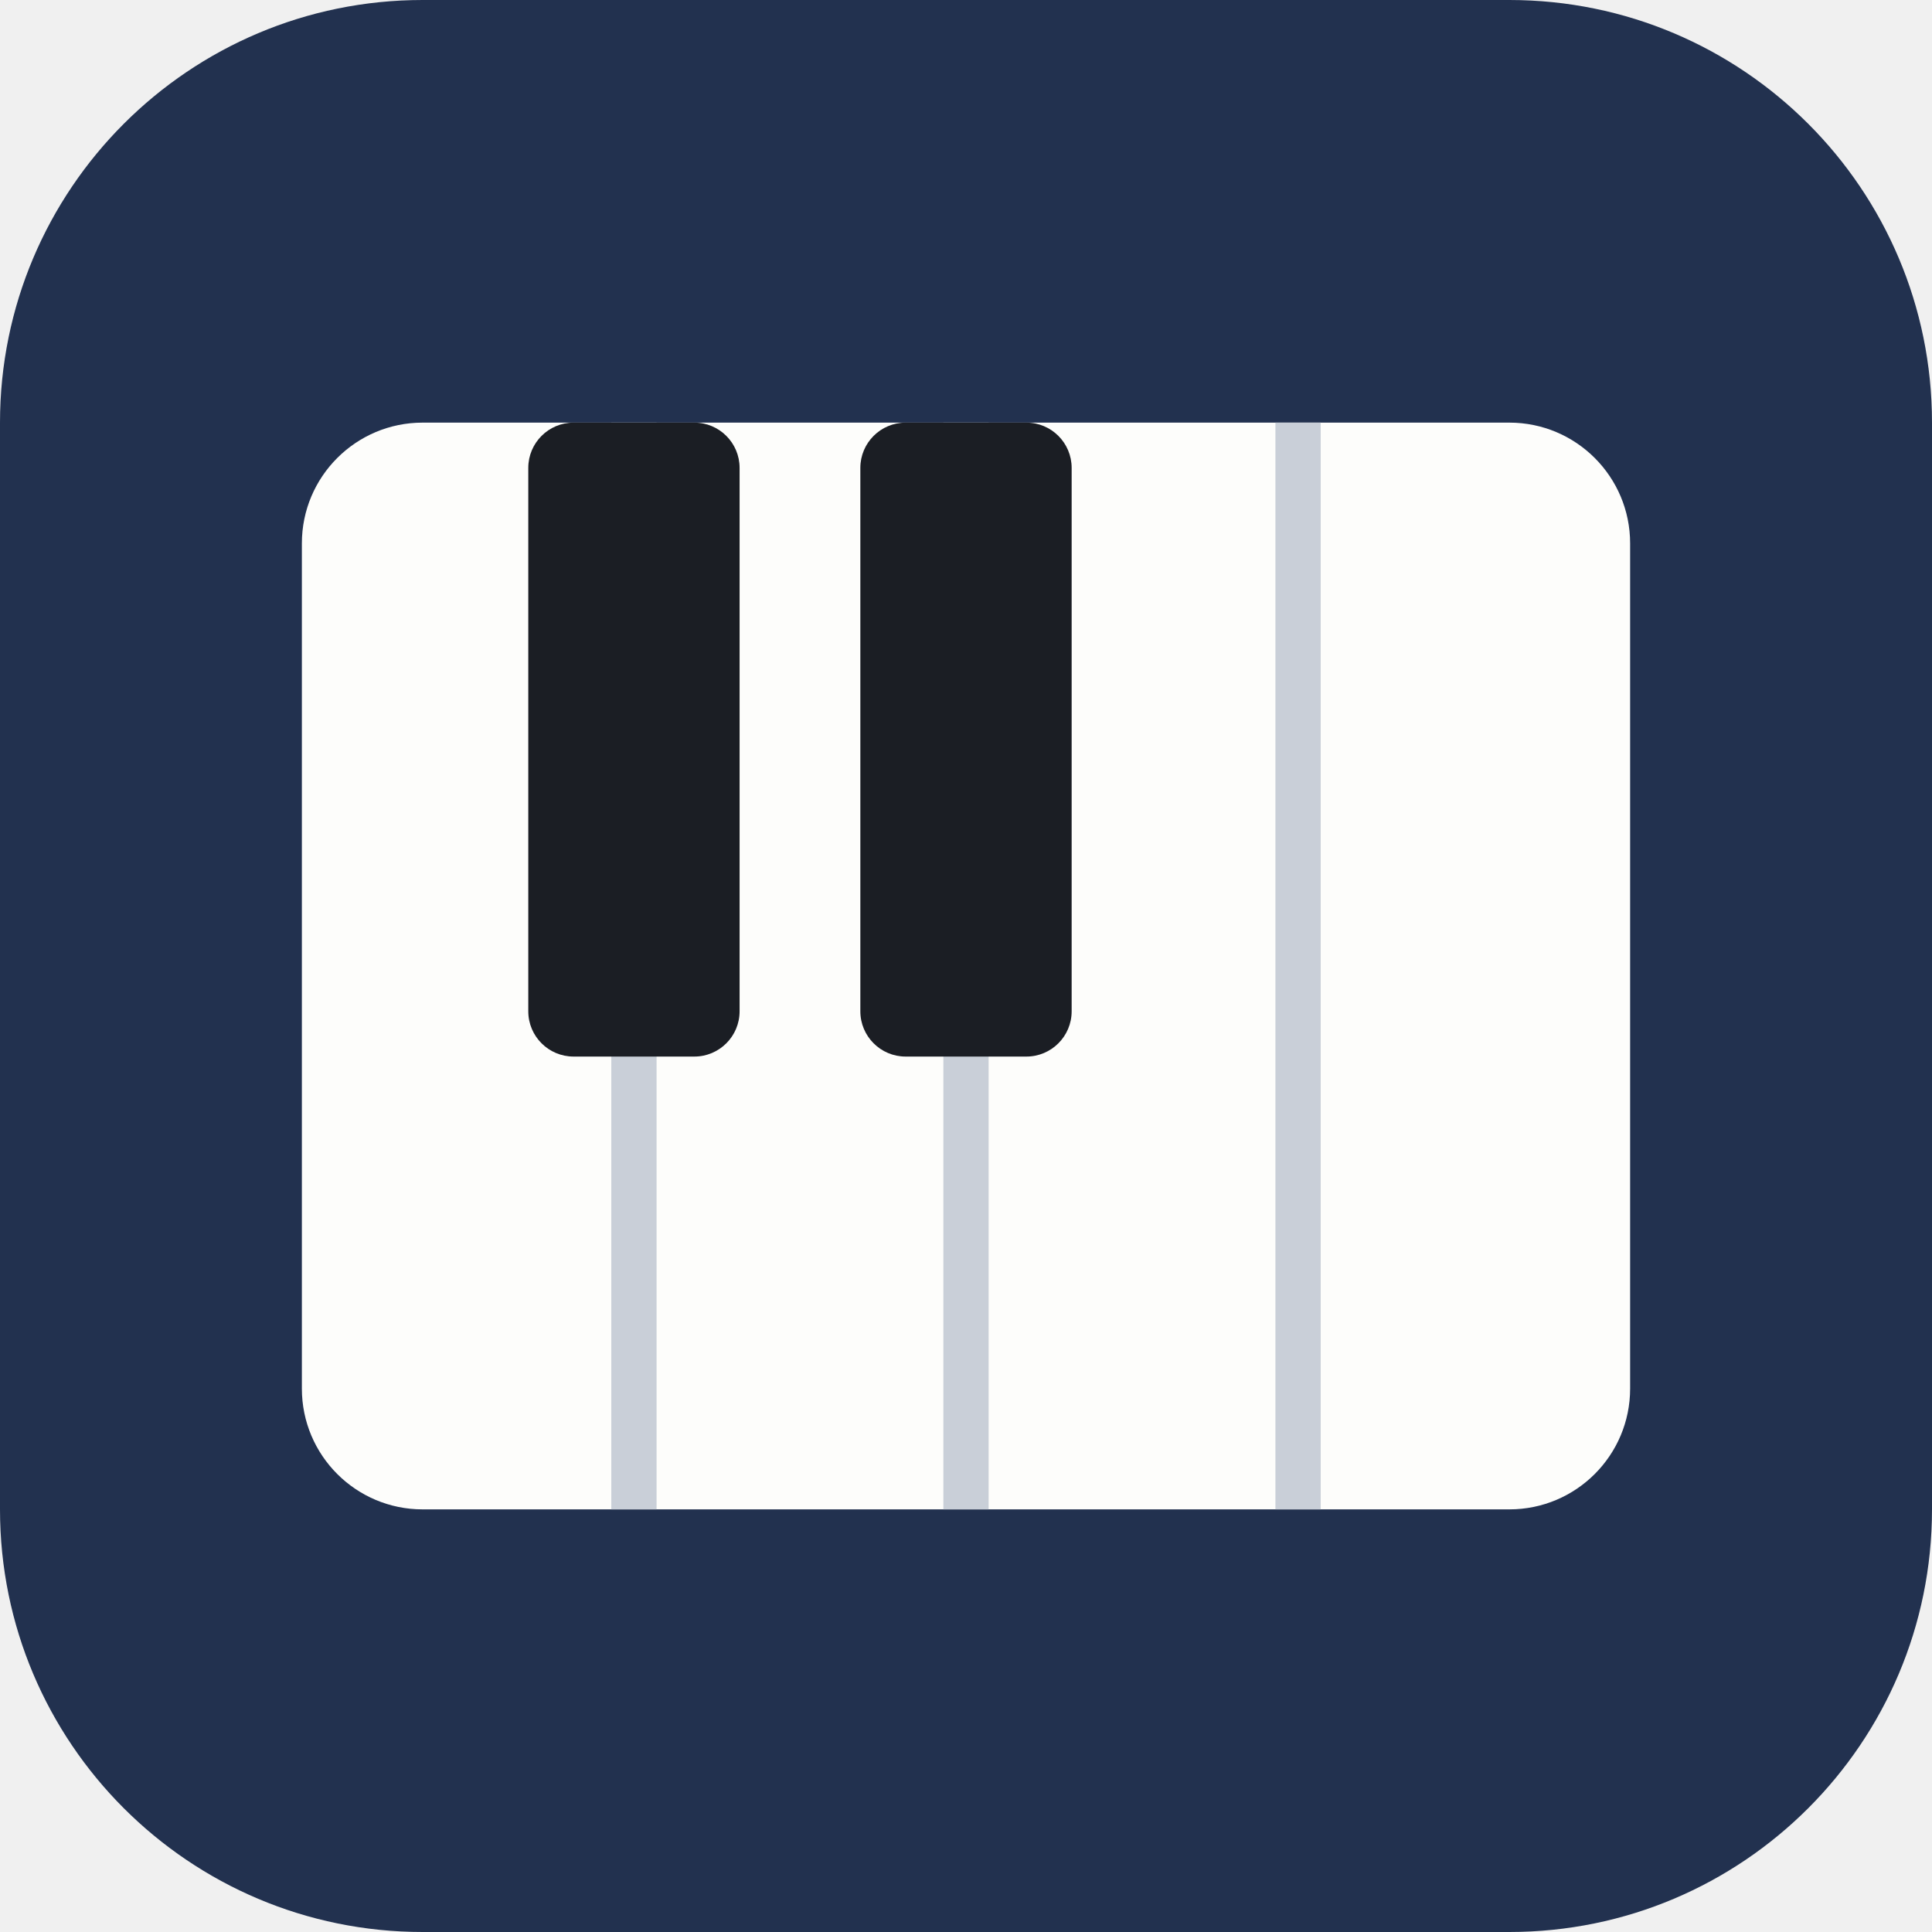
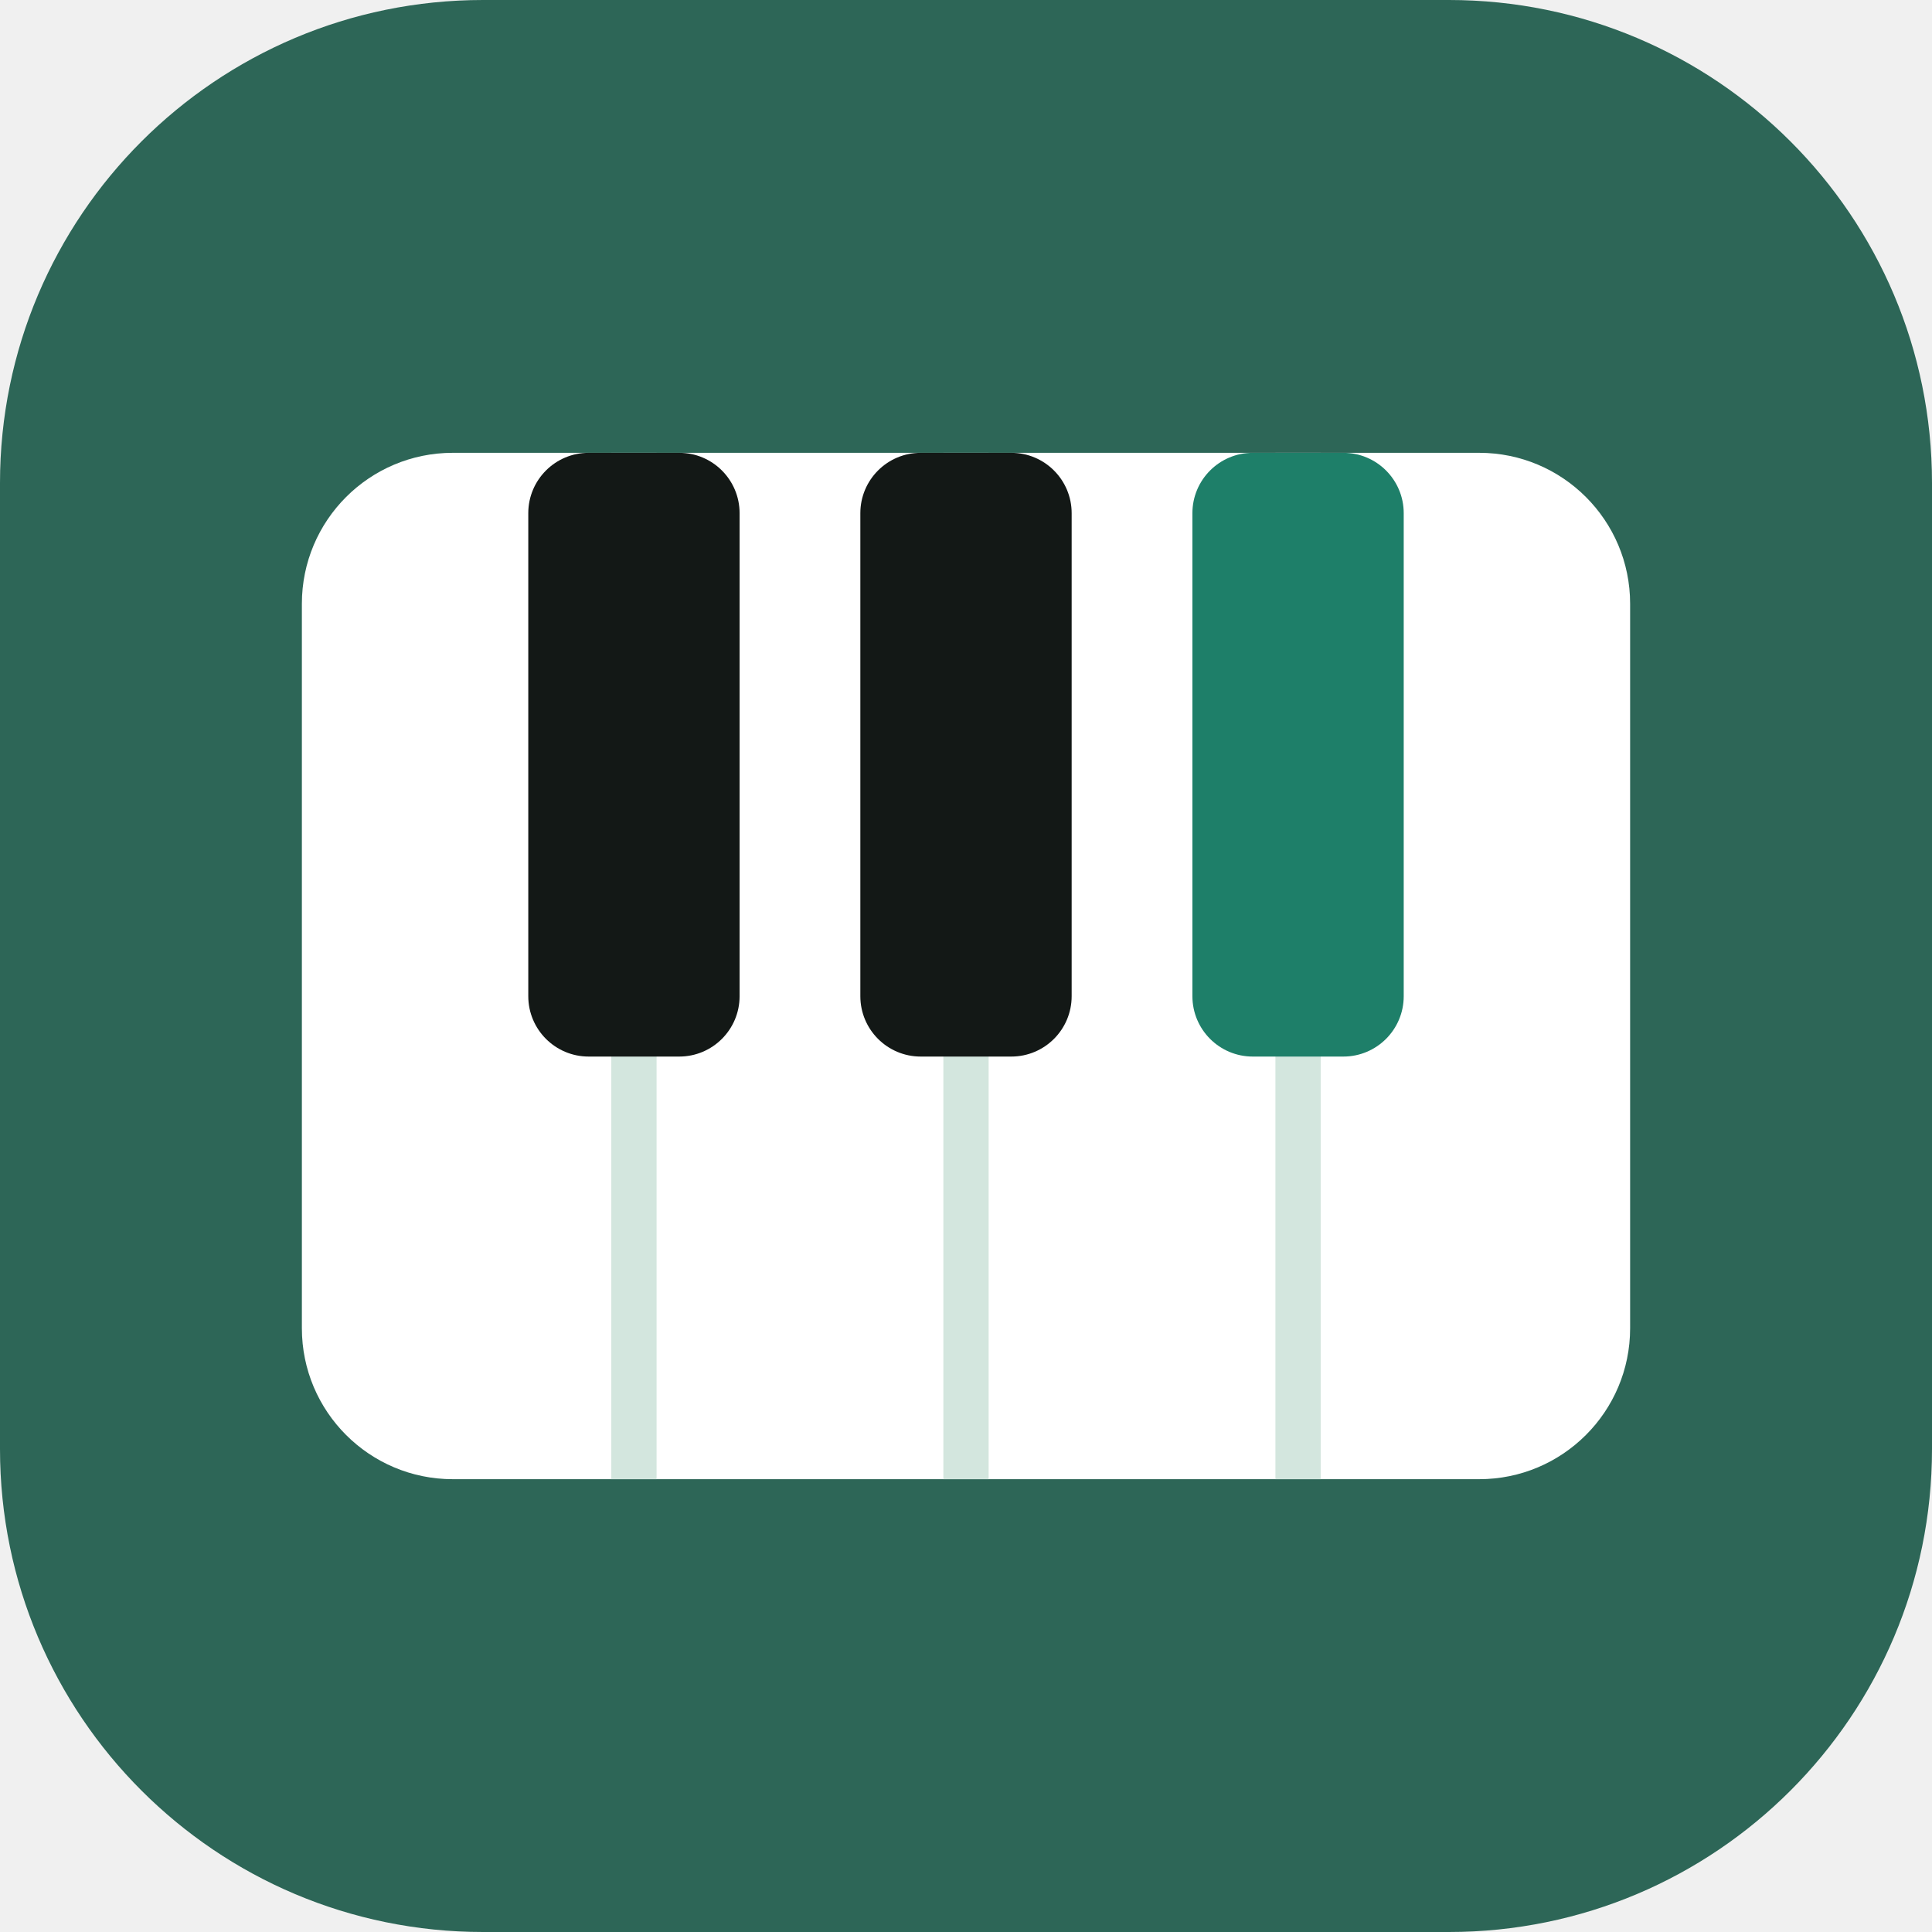
<svg xmlns="http://www.w3.org/2000/svg" viewBox="0 0 64 64">
-   <rect width="64" height="64" rx="14" fill="#22314f" />
-   <rect x="10" y="14" width="44" height="36" rx="4" fill="#fdfdfb" />
-   <path d="M21 14v36M32 14v36M43 14v36" stroke="#c9cfd8" stroke-width="1.5" />
-   <rect x="17.5" y="14" width="7" height="21" rx="1.5" fill="#1b1e24" />
-   <rect x="28.5" y="14" width="7" height="21" rx="1.5" fill="#1b1e24" />
+   <rect width="64" height="64" rx="16" fill="#2d6657" />
+   <rect x="10" y="15" width="44" height="34" rx="5" fill="#ffffff" />
+   <path d="M21 15v34M32 15v34M43 15v34" stroke="#d3e6de" stroke-width="1.5" />
+   <rect x="17.5" y="15" width="7" height="20" rx="2" fill="#131816" />
+   <rect x="28.5" y="15" width="7" height="20" rx="2" fill="#131816" />
+   <rect x="39.5" y="15" width="7" height="20" rx="2" fill="#1e7f69" />
</svg>
